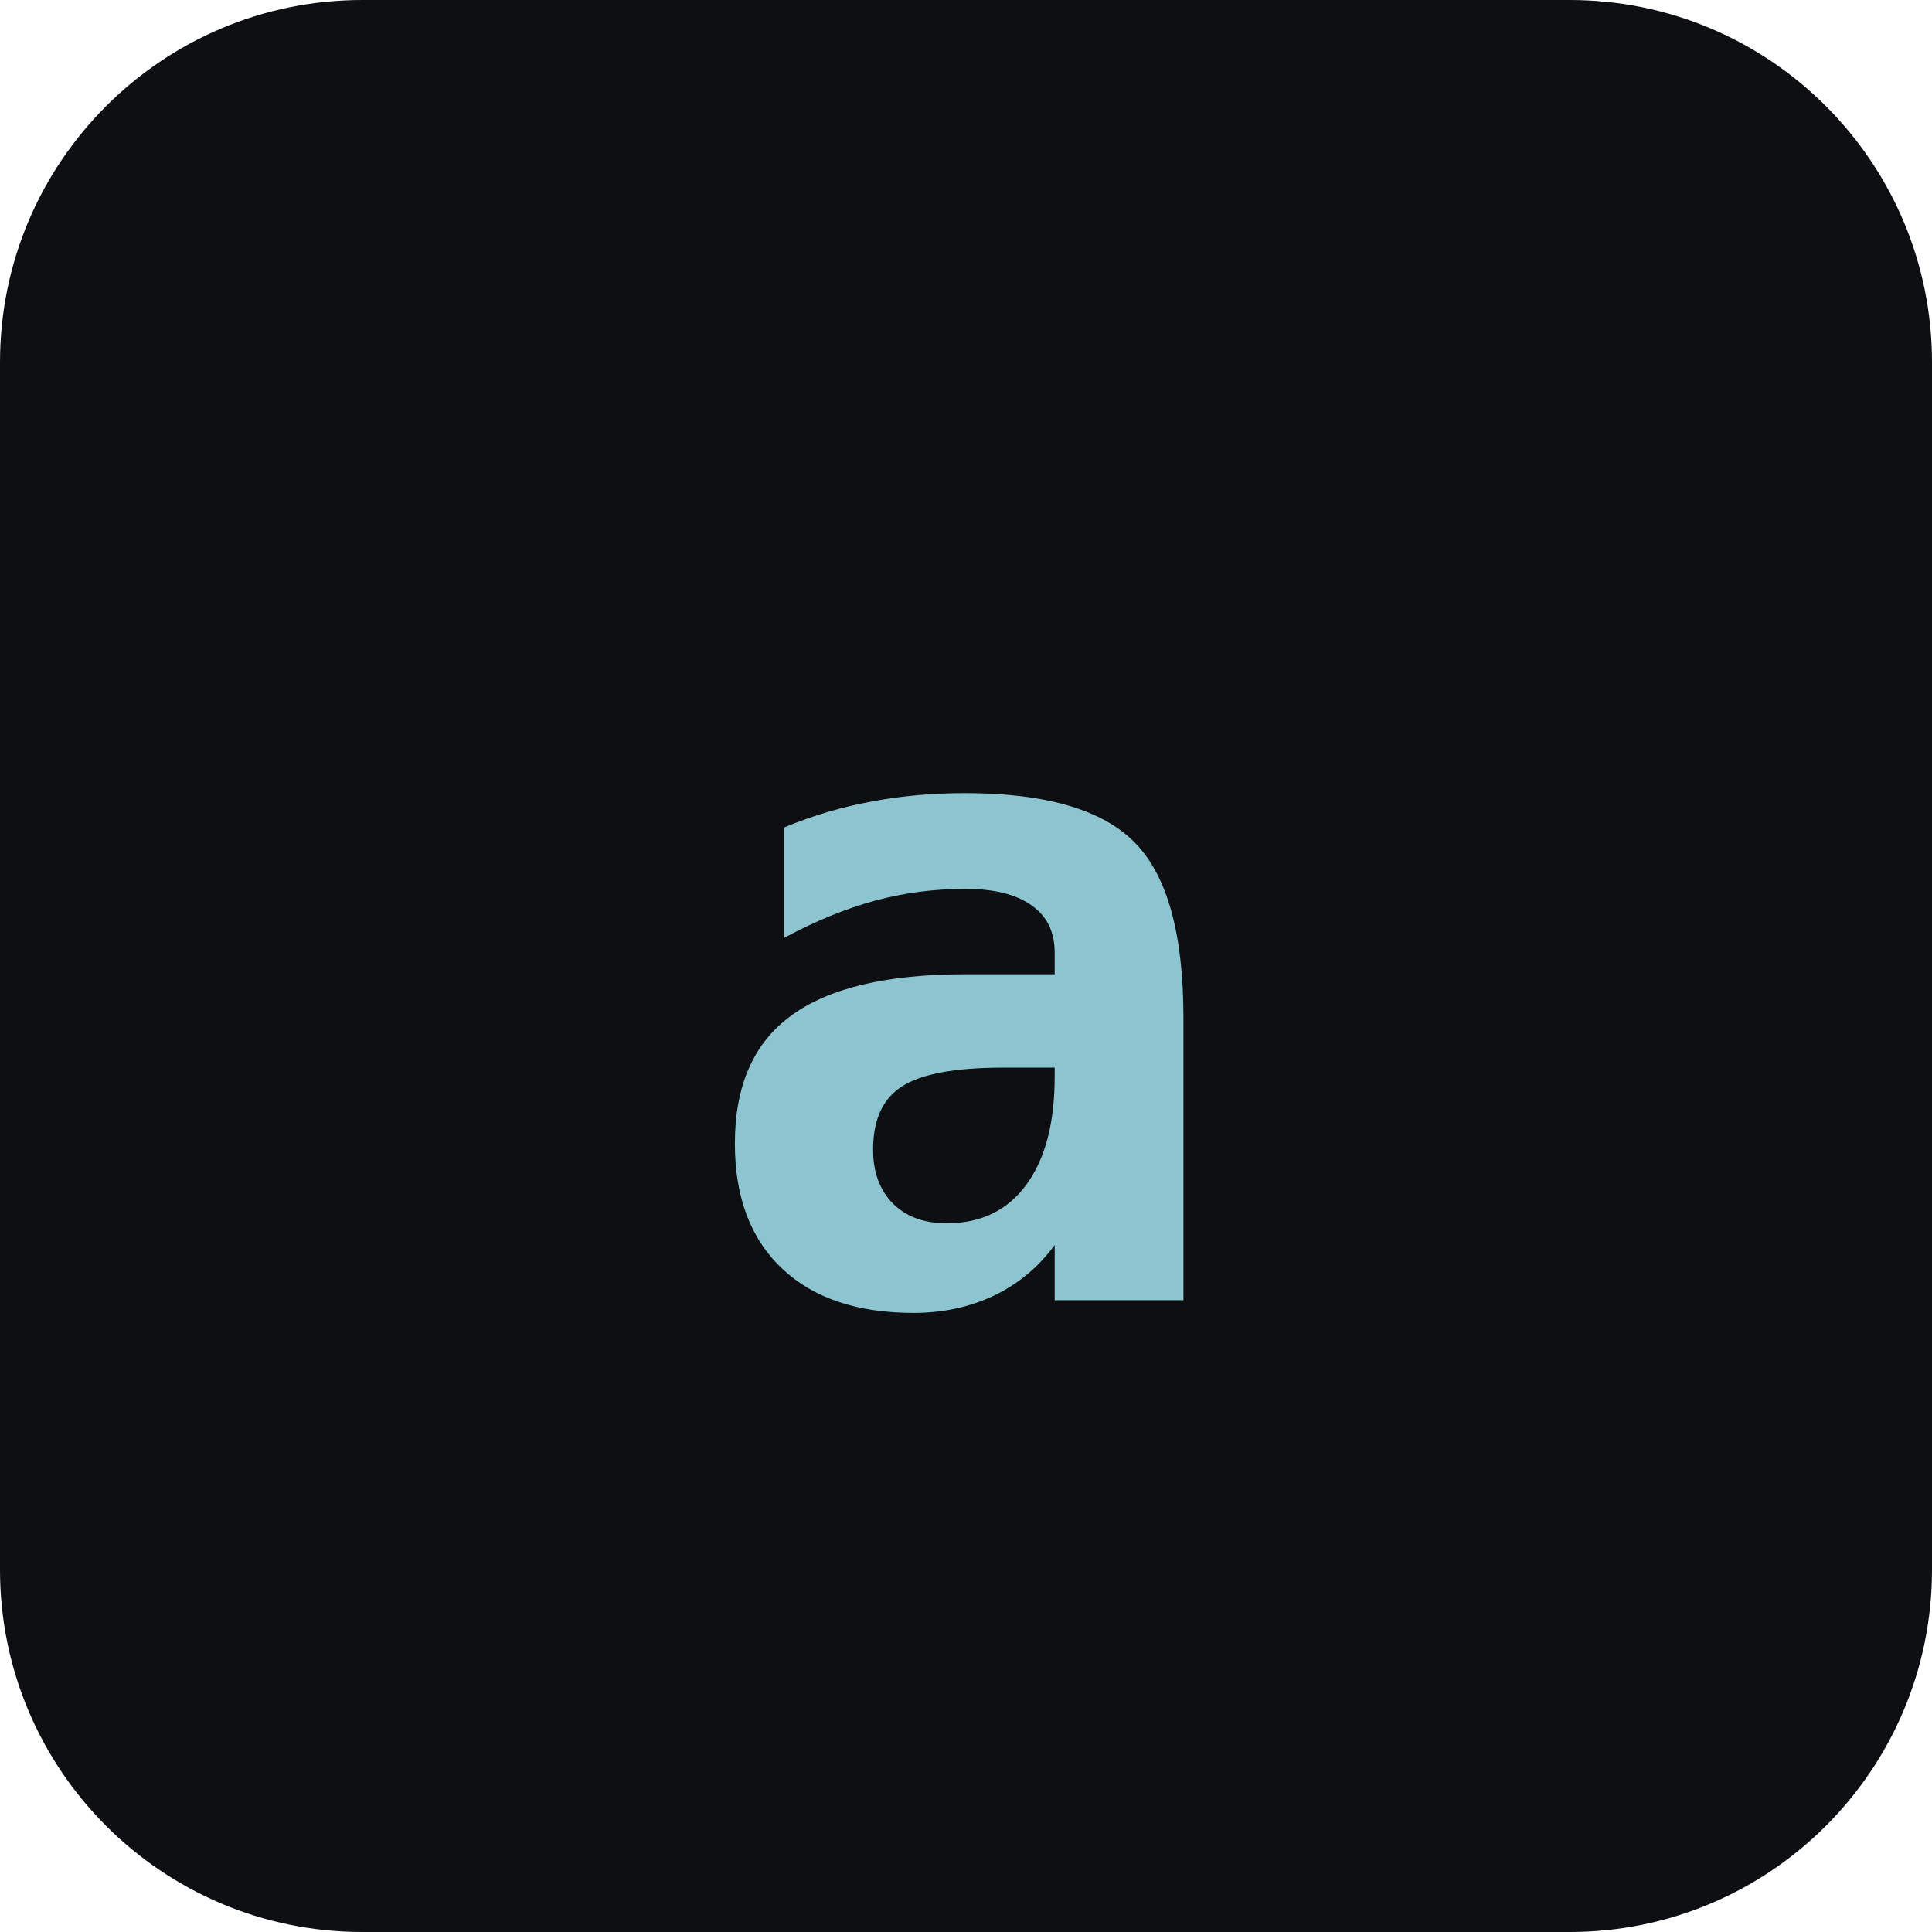
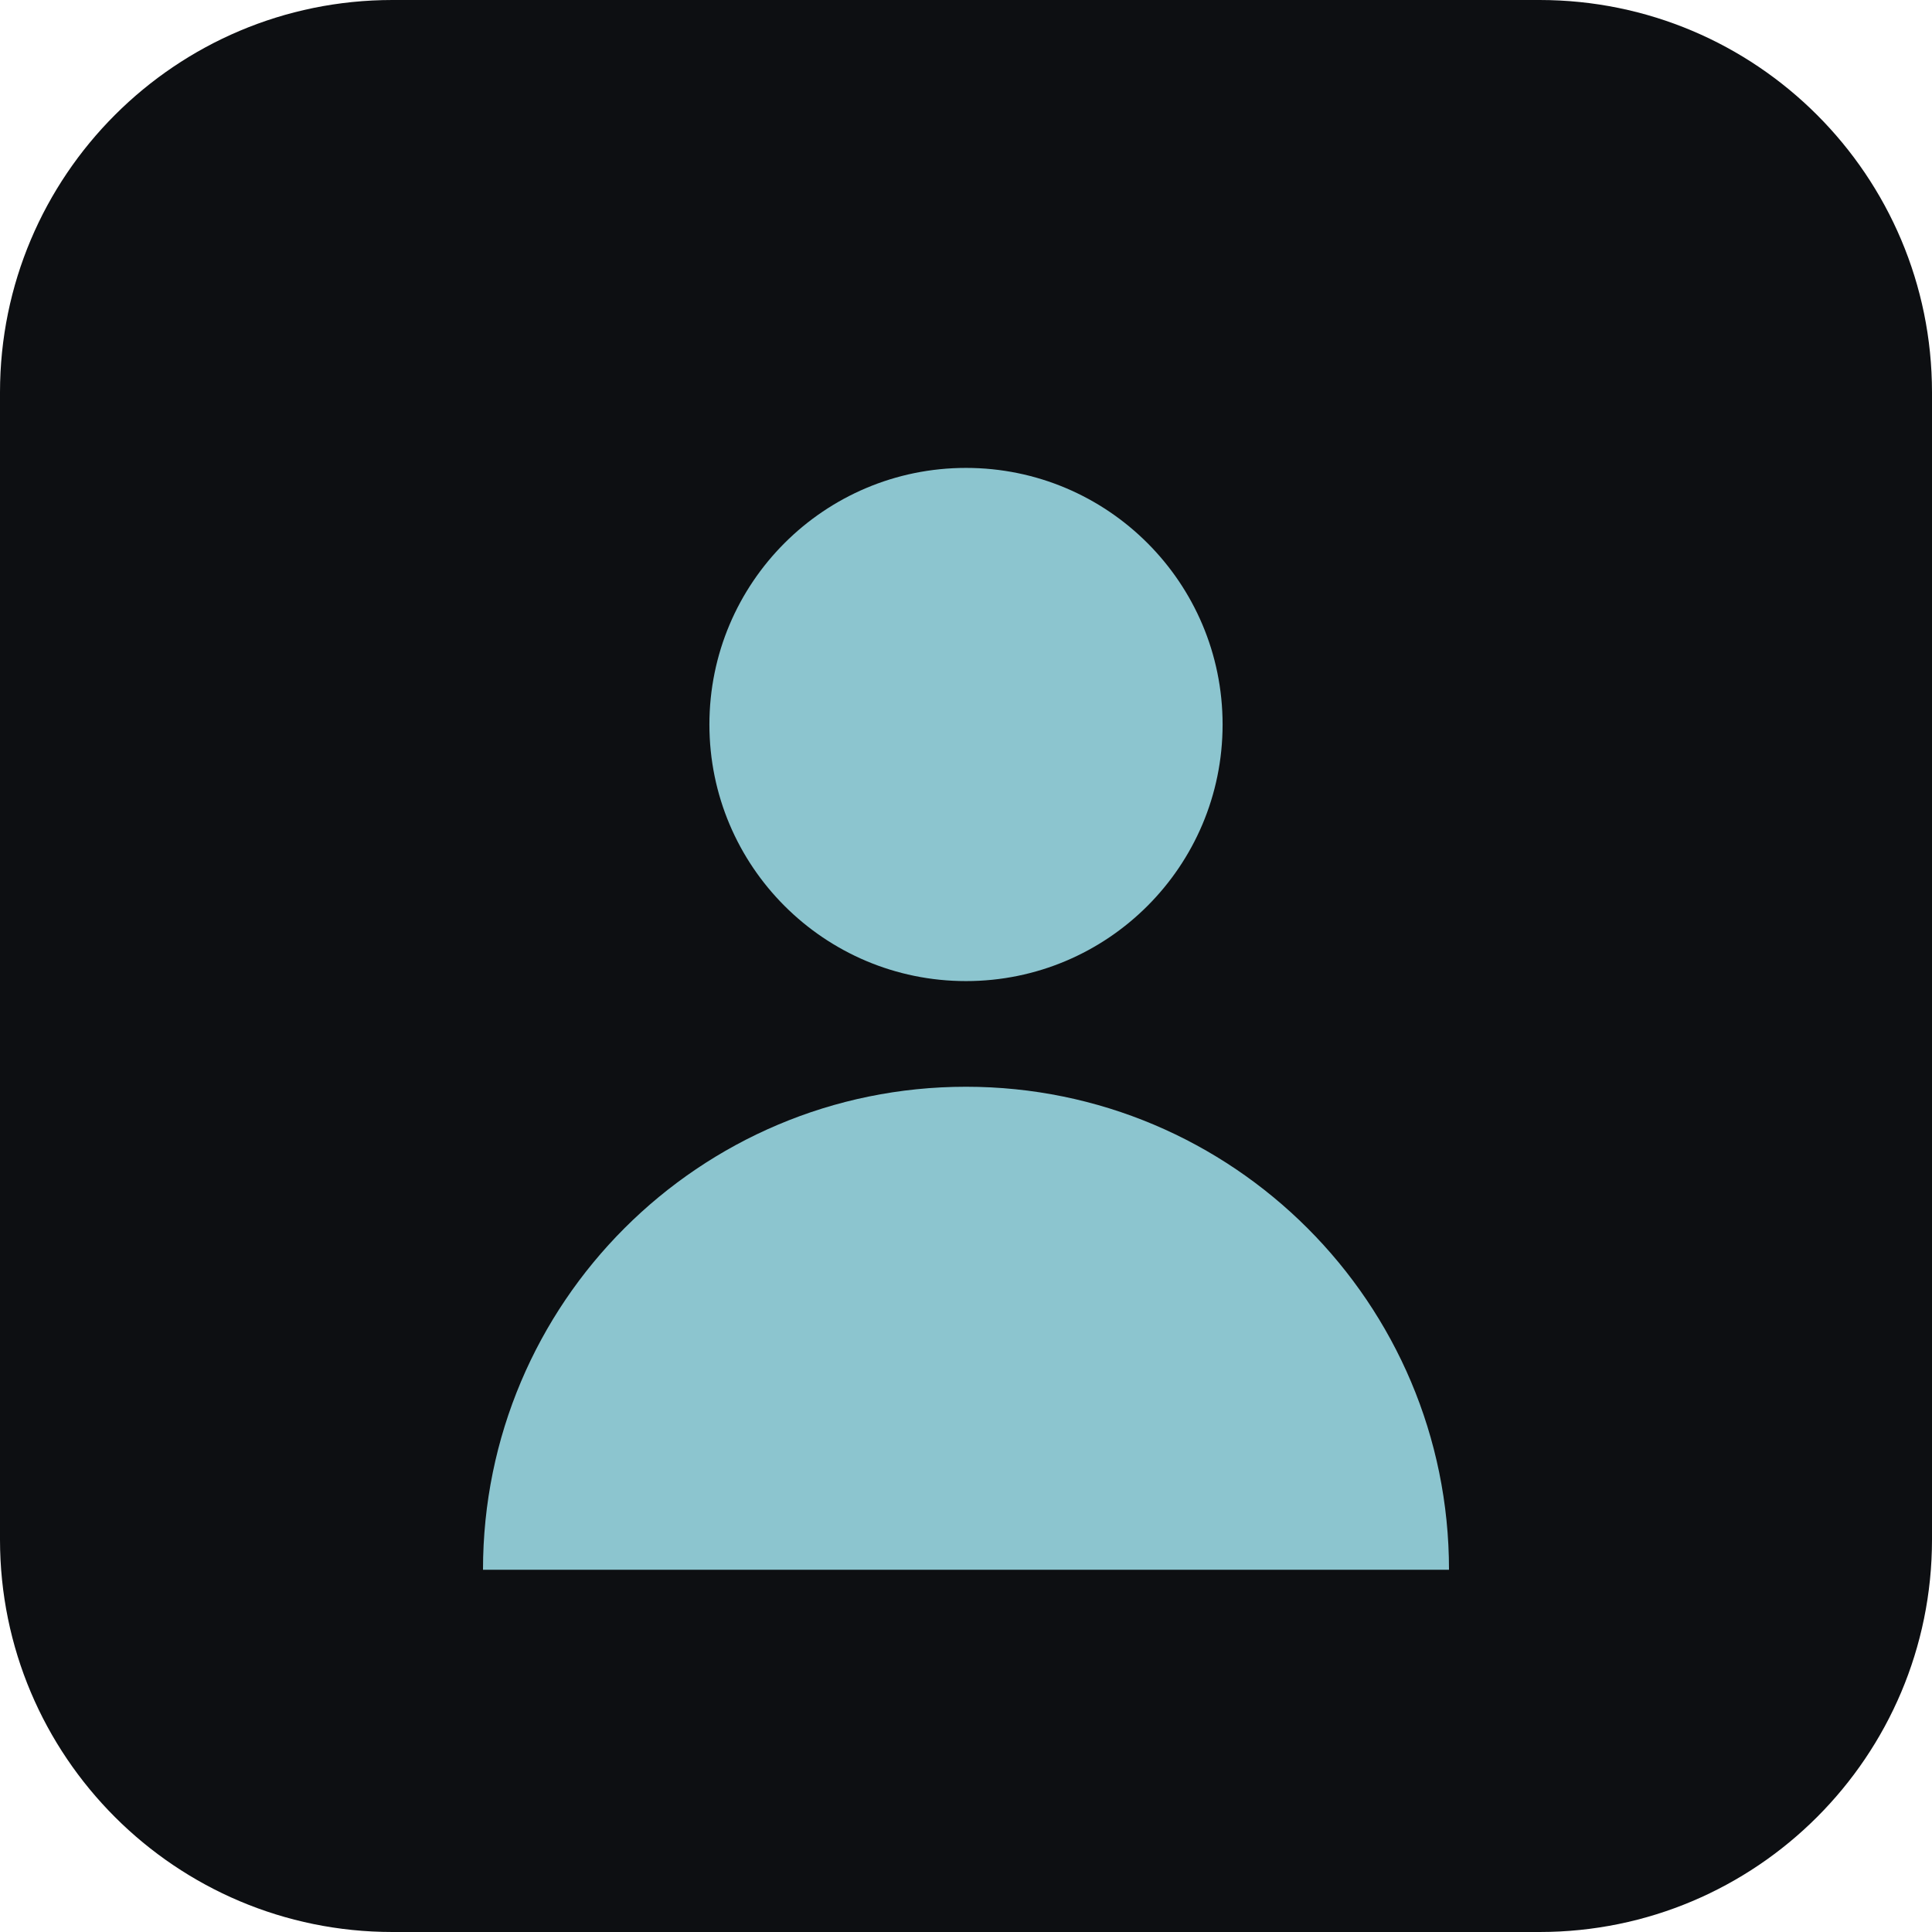
- <svg xmlns="http://www.w3.org/2000/svg" viewBox="0 0 64 64">
-   <rect width="64" height="64" rx="12" fill="#0d0f12" />
-   <text x="50%" y="54%" dominant-baseline="middle" text-anchor="middle" font-family="ui-monospace, monospace" font-size="30" font-weight="700" fill="#8cc5cf">a</text>
+ <svg xmlns="http://www.w3.org/2000/svg" viewBox="0 0 64 64" role="img" aria-label="André Nogueira">
+   <rect width="64" height="64" rx="13" fill="#0d0f12" />
+   <circle cx="32" cy="24" r="8.5" fill="#8cc5cf" />
+   <path d="M16 52a16 16 0 0 1 32 0Z" fill="#8cc5cf" />
</svg>
